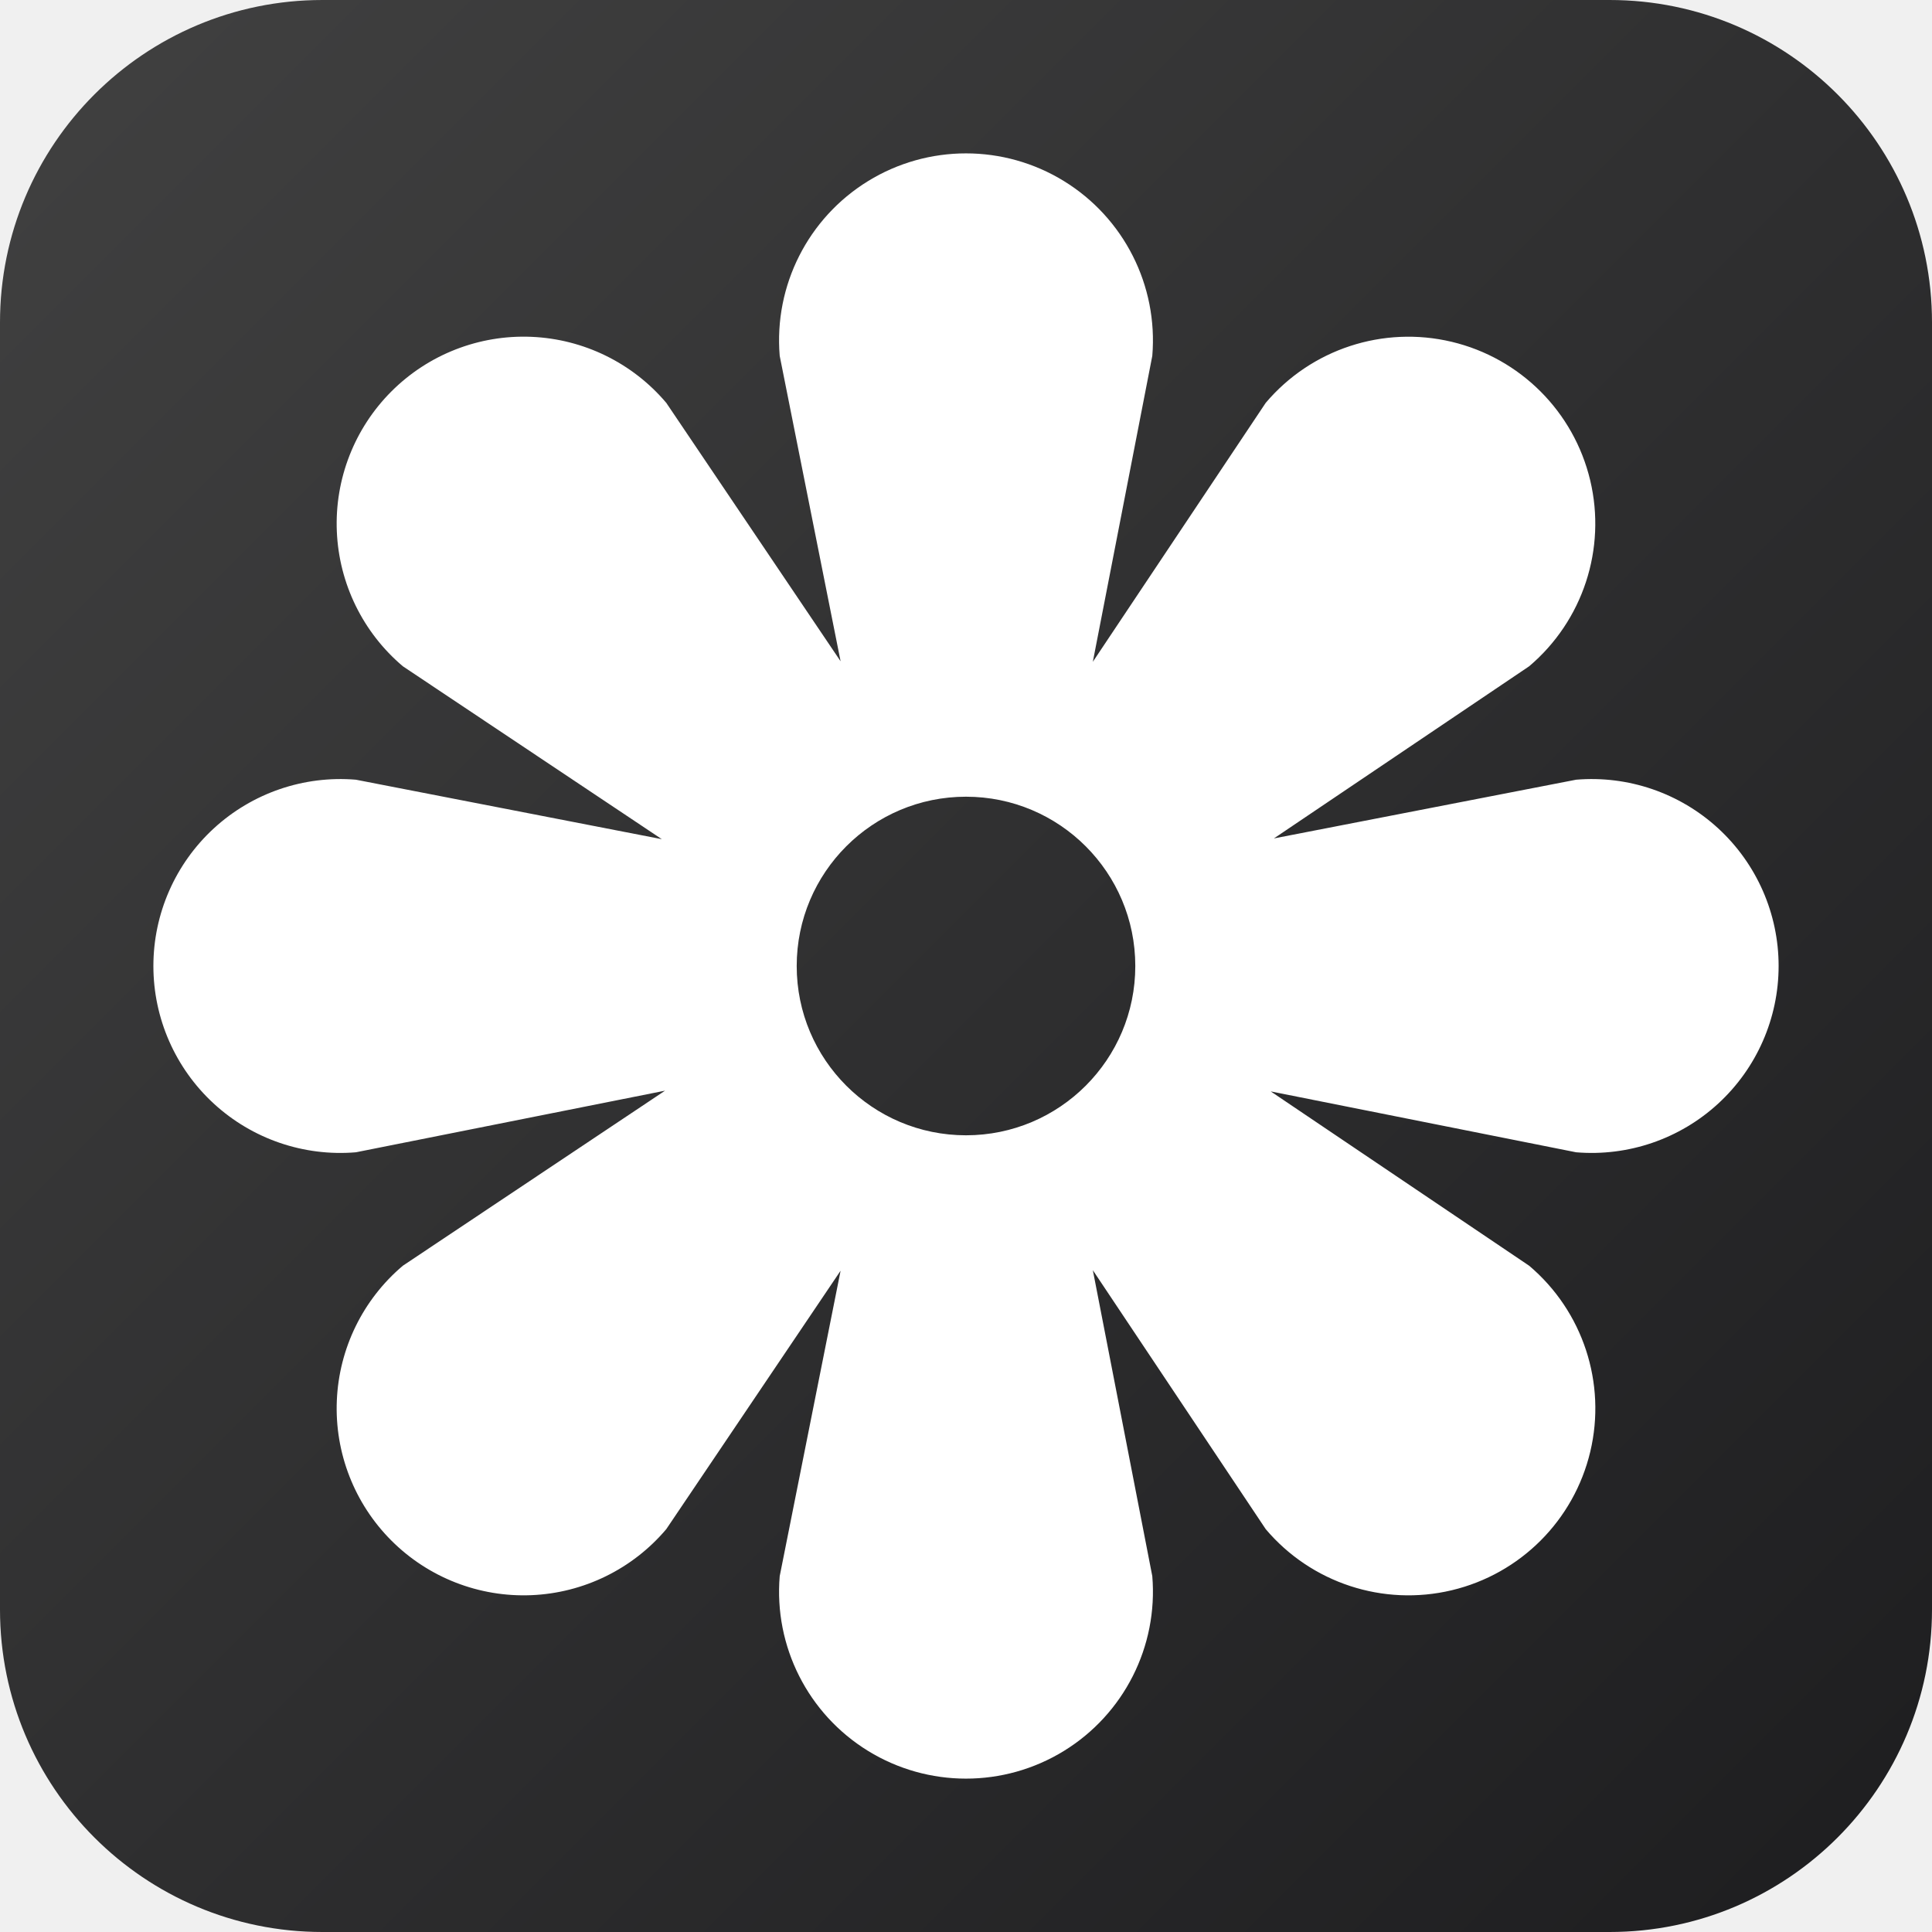
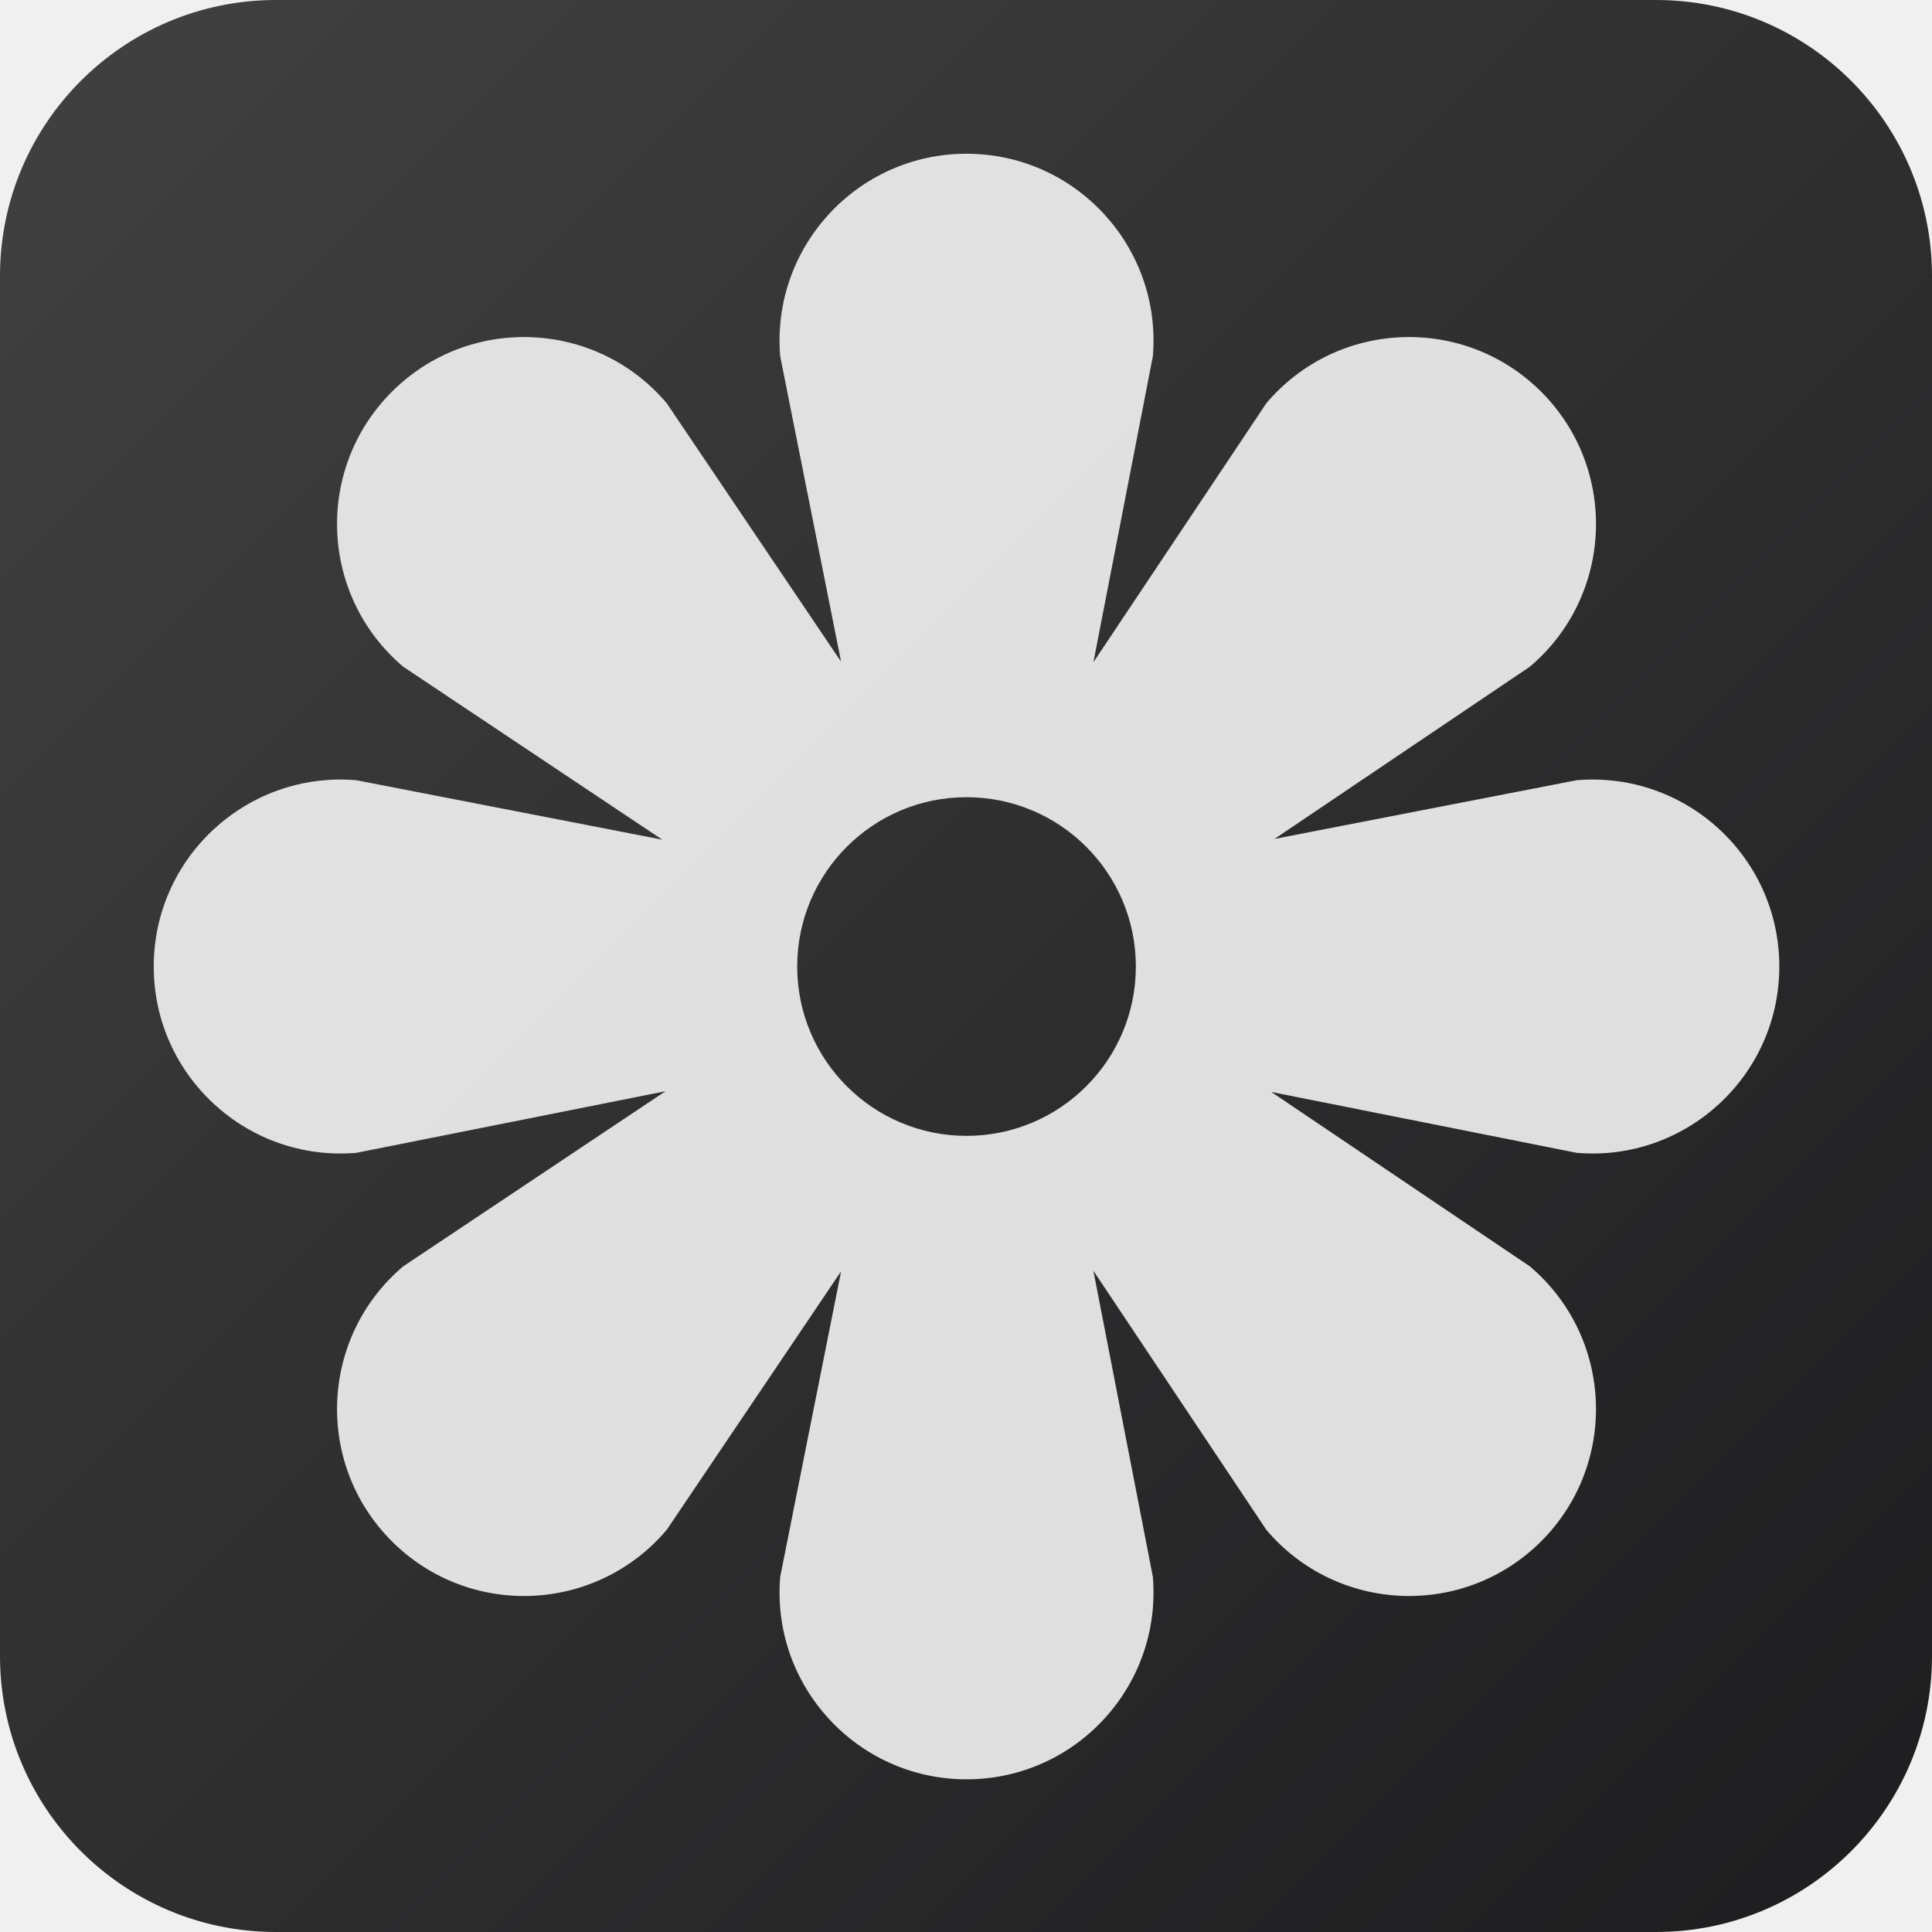
- <svg xmlns="http://www.w3.org/2000/svg" width="761" height="761" viewBox="0 0 761 761">
+ <svg xmlns="http://www.w3.org/2000/svg" width="1596" height="1596" viewBox="0 0 1596 1596">
  <defs>
    <linearGradient id="linear-gradient" x1="1" y1="1" x2="0" gradientUnits="objectBoundingBox">
      <stop offset="0" stop-color="#1d1d1f" />
      <stop offset="1" stop-color="#414141" />
    </linearGradient>
    <clipPath id="clip-vite">
-       <rect width="761" height="761" />
+       <rect width="1596" height="1596" />
    </clipPath>
  </defs>
  <g id="vite" clip-path="url(#clip-vite)">
-     <rect id="Rectangle_34" data-name="Rectangle 34" width="761" height="761" rx="127" fill="url(#linear-gradient)" />
-     <path id="daisy_1_" data-name="daisy (1)" d="M560.412,246.7,441.367,269.83l100.533-67.8A73.624,73.624,0,1,0,438.14,98.265l-68.1,102L393.462,79.754a73.634,73.634,0,1,0-146.758,0l23.98,120.3L202.026,98.265A73.62,73.62,0,0,0,93.758,93.758h0a73.62,73.62,0,0,0,4.508,108.268l102,68.1L79.754,246.7A73.647,73.647,0,0,0,0,320.083H0a73.632,73.632,0,0,0,79.754,73.379l121.791-24.273L98.265,438.14a73.62,73.62,0,0,0-4.508,108.268h0A73.62,73.62,0,0,0,202.026,541.9l68.658-101.786-23.98,120.3a73.634,73.634,0,1,0,146.758,0L370.042,439.9l68.1,102A73.624,73.624,0,1,0,541.9,438.14L440.114,369.482l120.3,23.98a73.647,73.647,0,0,0,79.754-73.379h0A73.632,73.632,0,0,0,560.412,246.7ZM320.083,386.767a66.684,66.684,0,1,1,66.684-66.684A66.674,66.674,0,0,1,320.083,386.767Z" transform="translate(60.417 60.417)" fill="#fff" />
+     <rect id="Rectangle_34" data-name="Rectangle 34" width="1596" height="1596" rx="228" fill="url(#linear-gradient)" />
+     <path id="logo" d="M1175.571,517.509,925.853,566.02,1136.74,423.788c68.99-58.359,73.354-163.215,9.456-227.113s-168.754-59.534-227.113,9.456L776.235,420.095l49.127-252.8C832.86,77.271,761.8,0,671.436,0S510.011,77.215,517.509,167.3l50.3,252.348L423.788,206.131c-58.359-68.99-163.215-73.354-227.113-9.456h0c-63.9,63.9-59.534,168.754,9.456,227.113L420.095,566.635,167.3,517.509C77.271,510.011,0,581.071,0,671.435H0C0,761.8,77.215,832.86,167.3,825.362L422.78,774.445,206.131,919.083c-68.99,58.359-73.354,163.215-9.456,227.113h0c63.9,63.9,168.754,59.534,227.113-9.456L567.81,923.223l-50.3,252.348c-7.5,90.029,63.563,167.3,153.927,167.3s161.424-77.215,153.927-167.3l-49.127-252.8L919.083,1136.74c58.359,68.99,163.215,73.354,227.113,9.456s59.534-168.754-9.456-227.113L923.223,775.06l252.348,50.3c90.028,7.5,167.3-63.563,167.3-153.927h0c0-90.364-77.215-161.424-167.3-153.927ZM671.435,811.318A139.882,139.882,0,1,1,811.318,671.435,139.862,139.862,0,0,1,671.435,811.318Z" transform="translate(127 127)" fill="#fff" opacity="0.85" />
  </g>
</svg>
